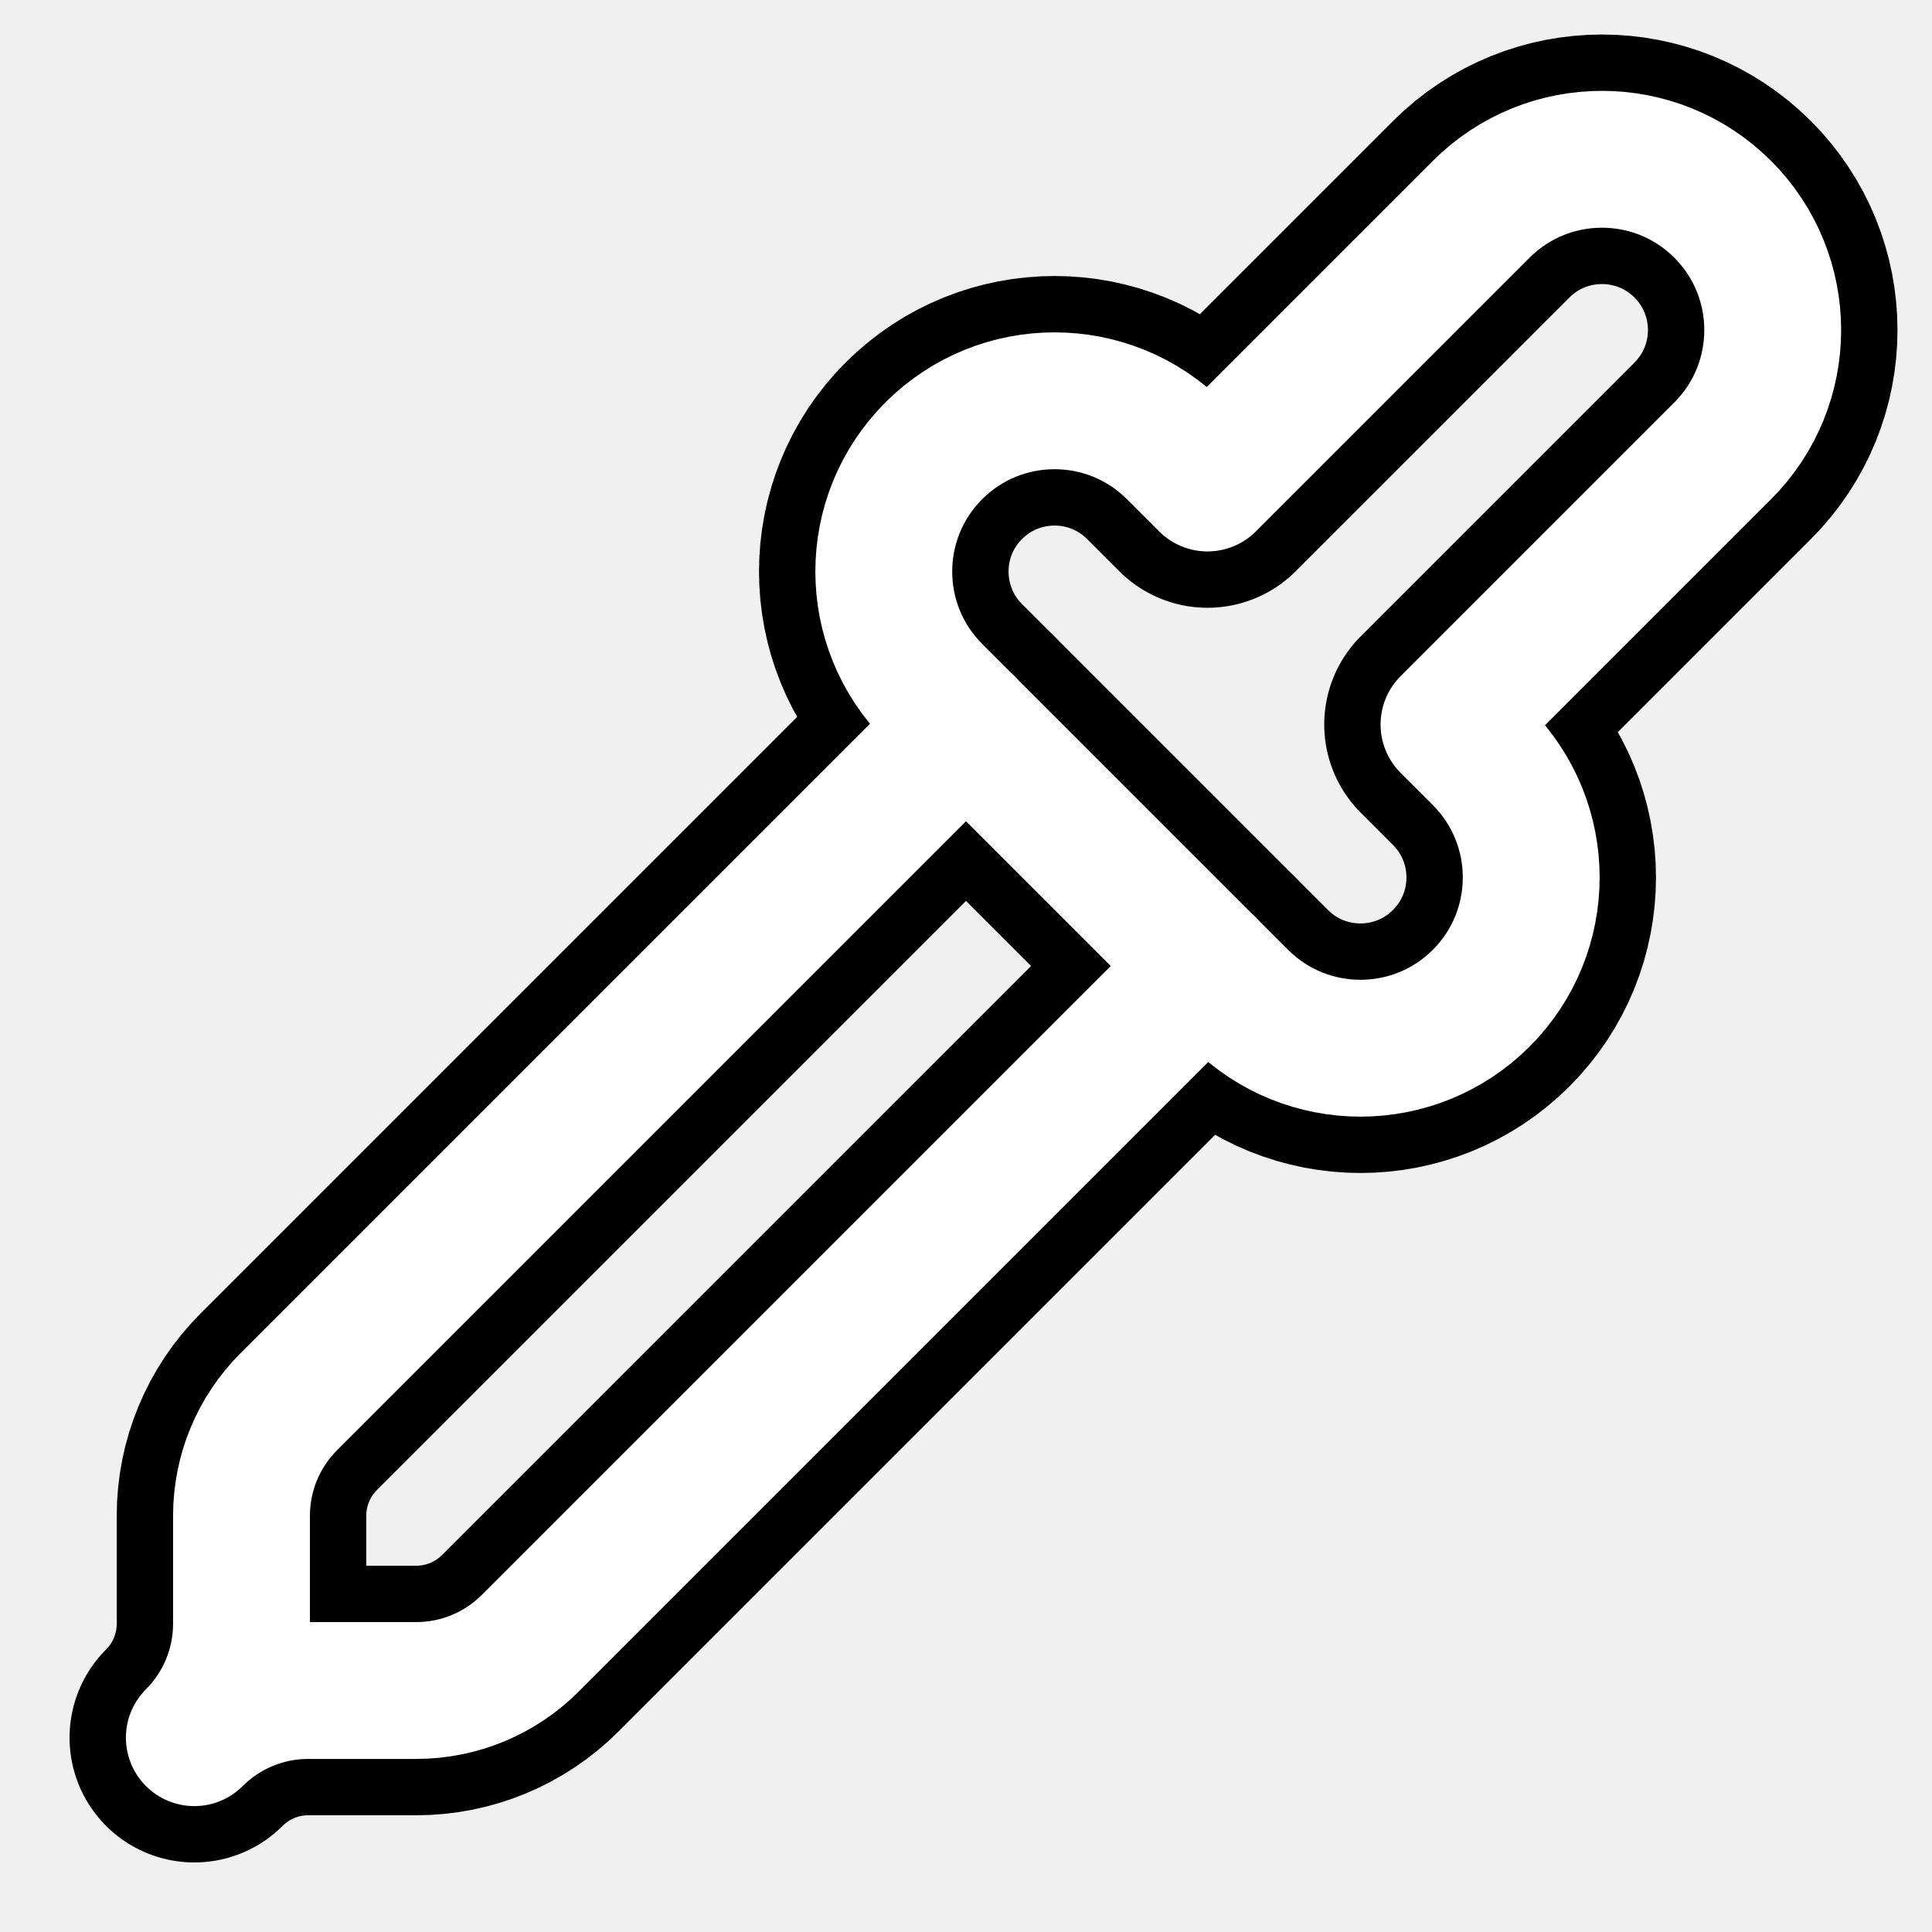
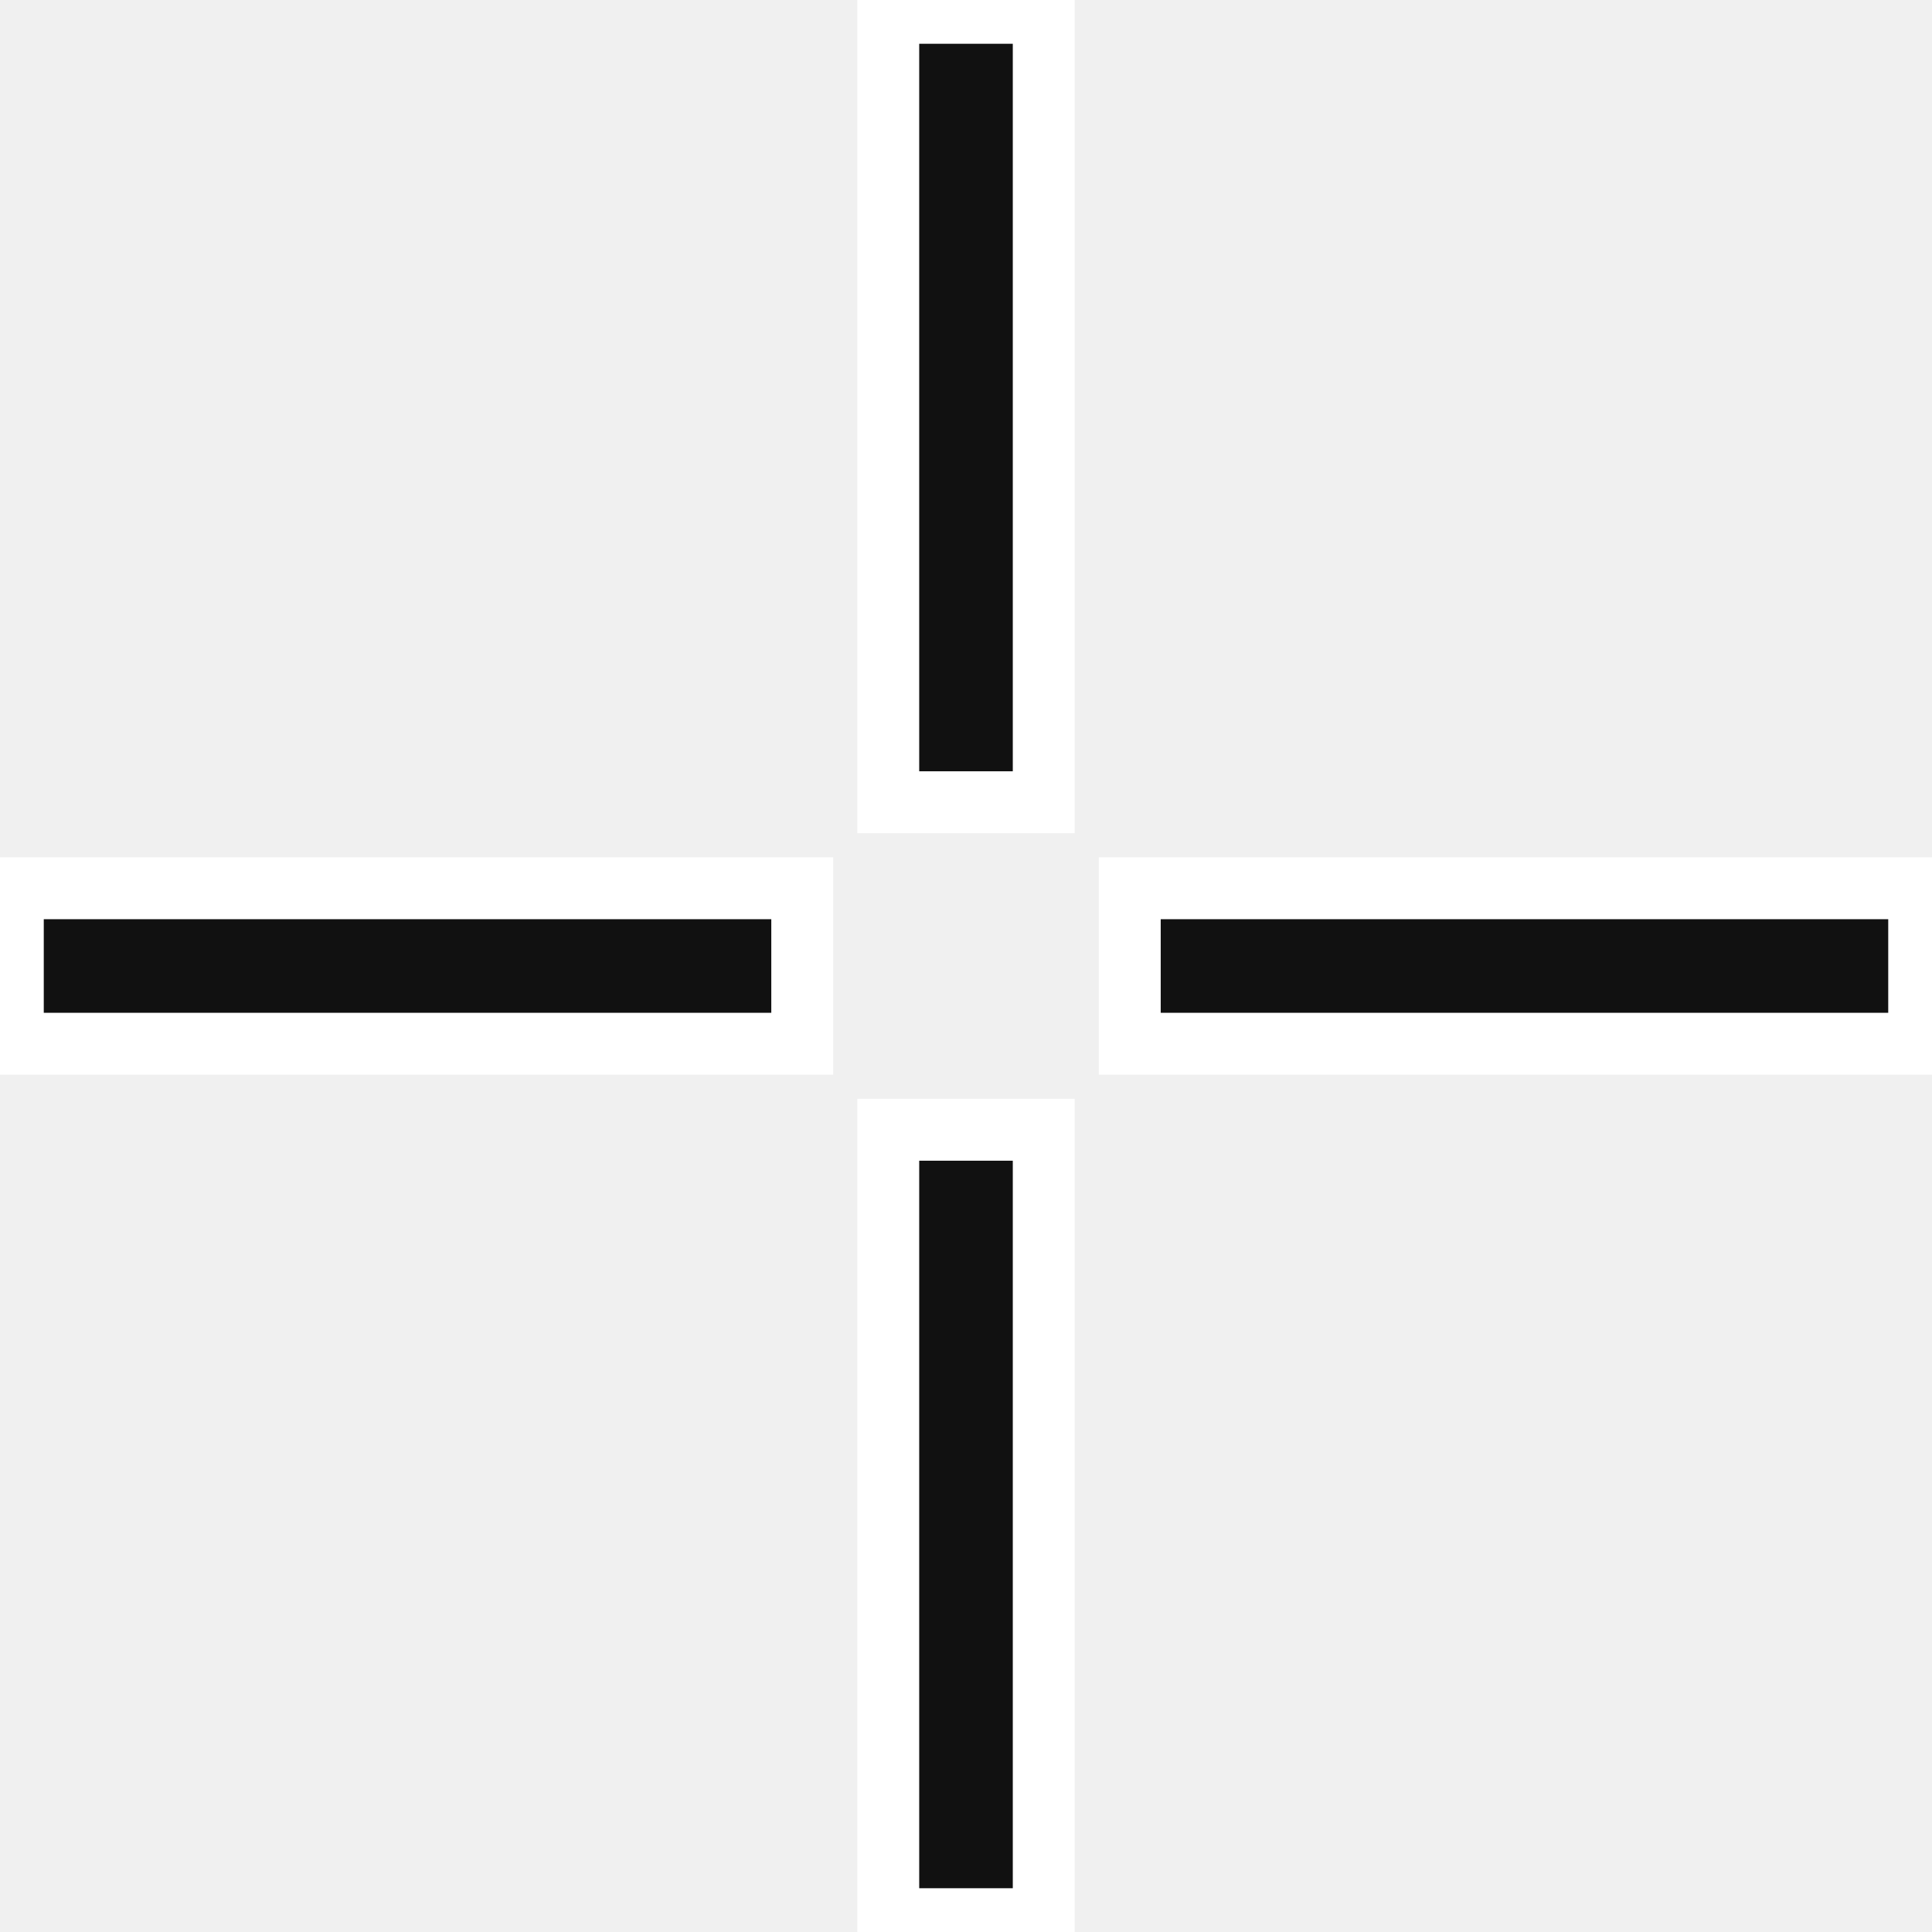
- <svg xmlns="http://www.w3.org/2000/svg" width="32" height="32" viewBox="0 0 24 24" fill="none">
-   <path d="m12 9-8.414 8.414A2 2 0 0 0 3 18.828v1.344a2 2 0 0 1-.586 1.414A2 2 0 0 1 3.828 21h1.344a2 2 0 0 0 1.414-.586L15 12" stroke="#000" stroke-width="3.1" stroke-linecap="round" stroke-linejoin="round" />
-   <path d="m18 9 .4.4a1 1 0 1 1-3 3l-3.8-3.8a1 1 0 1 1 3-3l.4.4 3.4-3.4a1 1 0 1 1 3 3z" stroke="#000" stroke-width="3.1" stroke-linecap="round" stroke-linejoin="round" />
-   <path d="m12 9-8.414 8.414A2 2 0 0 0 3 18.828v1.344a2 2 0 0 1-.586 1.414A2 2 0 0 1 3.828 21h1.344a2 2 0 0 0 1.414-.586L15 12" stroke="#fff" stroke-width="1.7" stroke-linecap="round" stroke-linejoin="round" />
-   <path d="m18 9 .4.4a1 1 0 1 1-3 3l-3.8-3.8a1 1 0 1 1 3-3l.4.4 3.4-3.4a1 1 0 1 1 3 3z" stroke="#fff" stroke-width="1.7" stroke-linecap="round" stroke-linejoin="round" />
+ <svg xmlns="http://www.w3.org/2000/svg" width="32" height="32" viewBox="0 0 32 32" fill="none">
+   <path d="M16 1.5v10.5M16 20v10.5M1.5 16H12M20 16h10.5" stroke="#fff" stroke-width="3.6" stroke-linecap="square" />
+   <path d="M16 1.5v10.5M16 20v10.5M1.5 16H12M20 16h10.5" stroke="#111" stroke-width="1.55" stroke-linecap="square" />
</svg>
